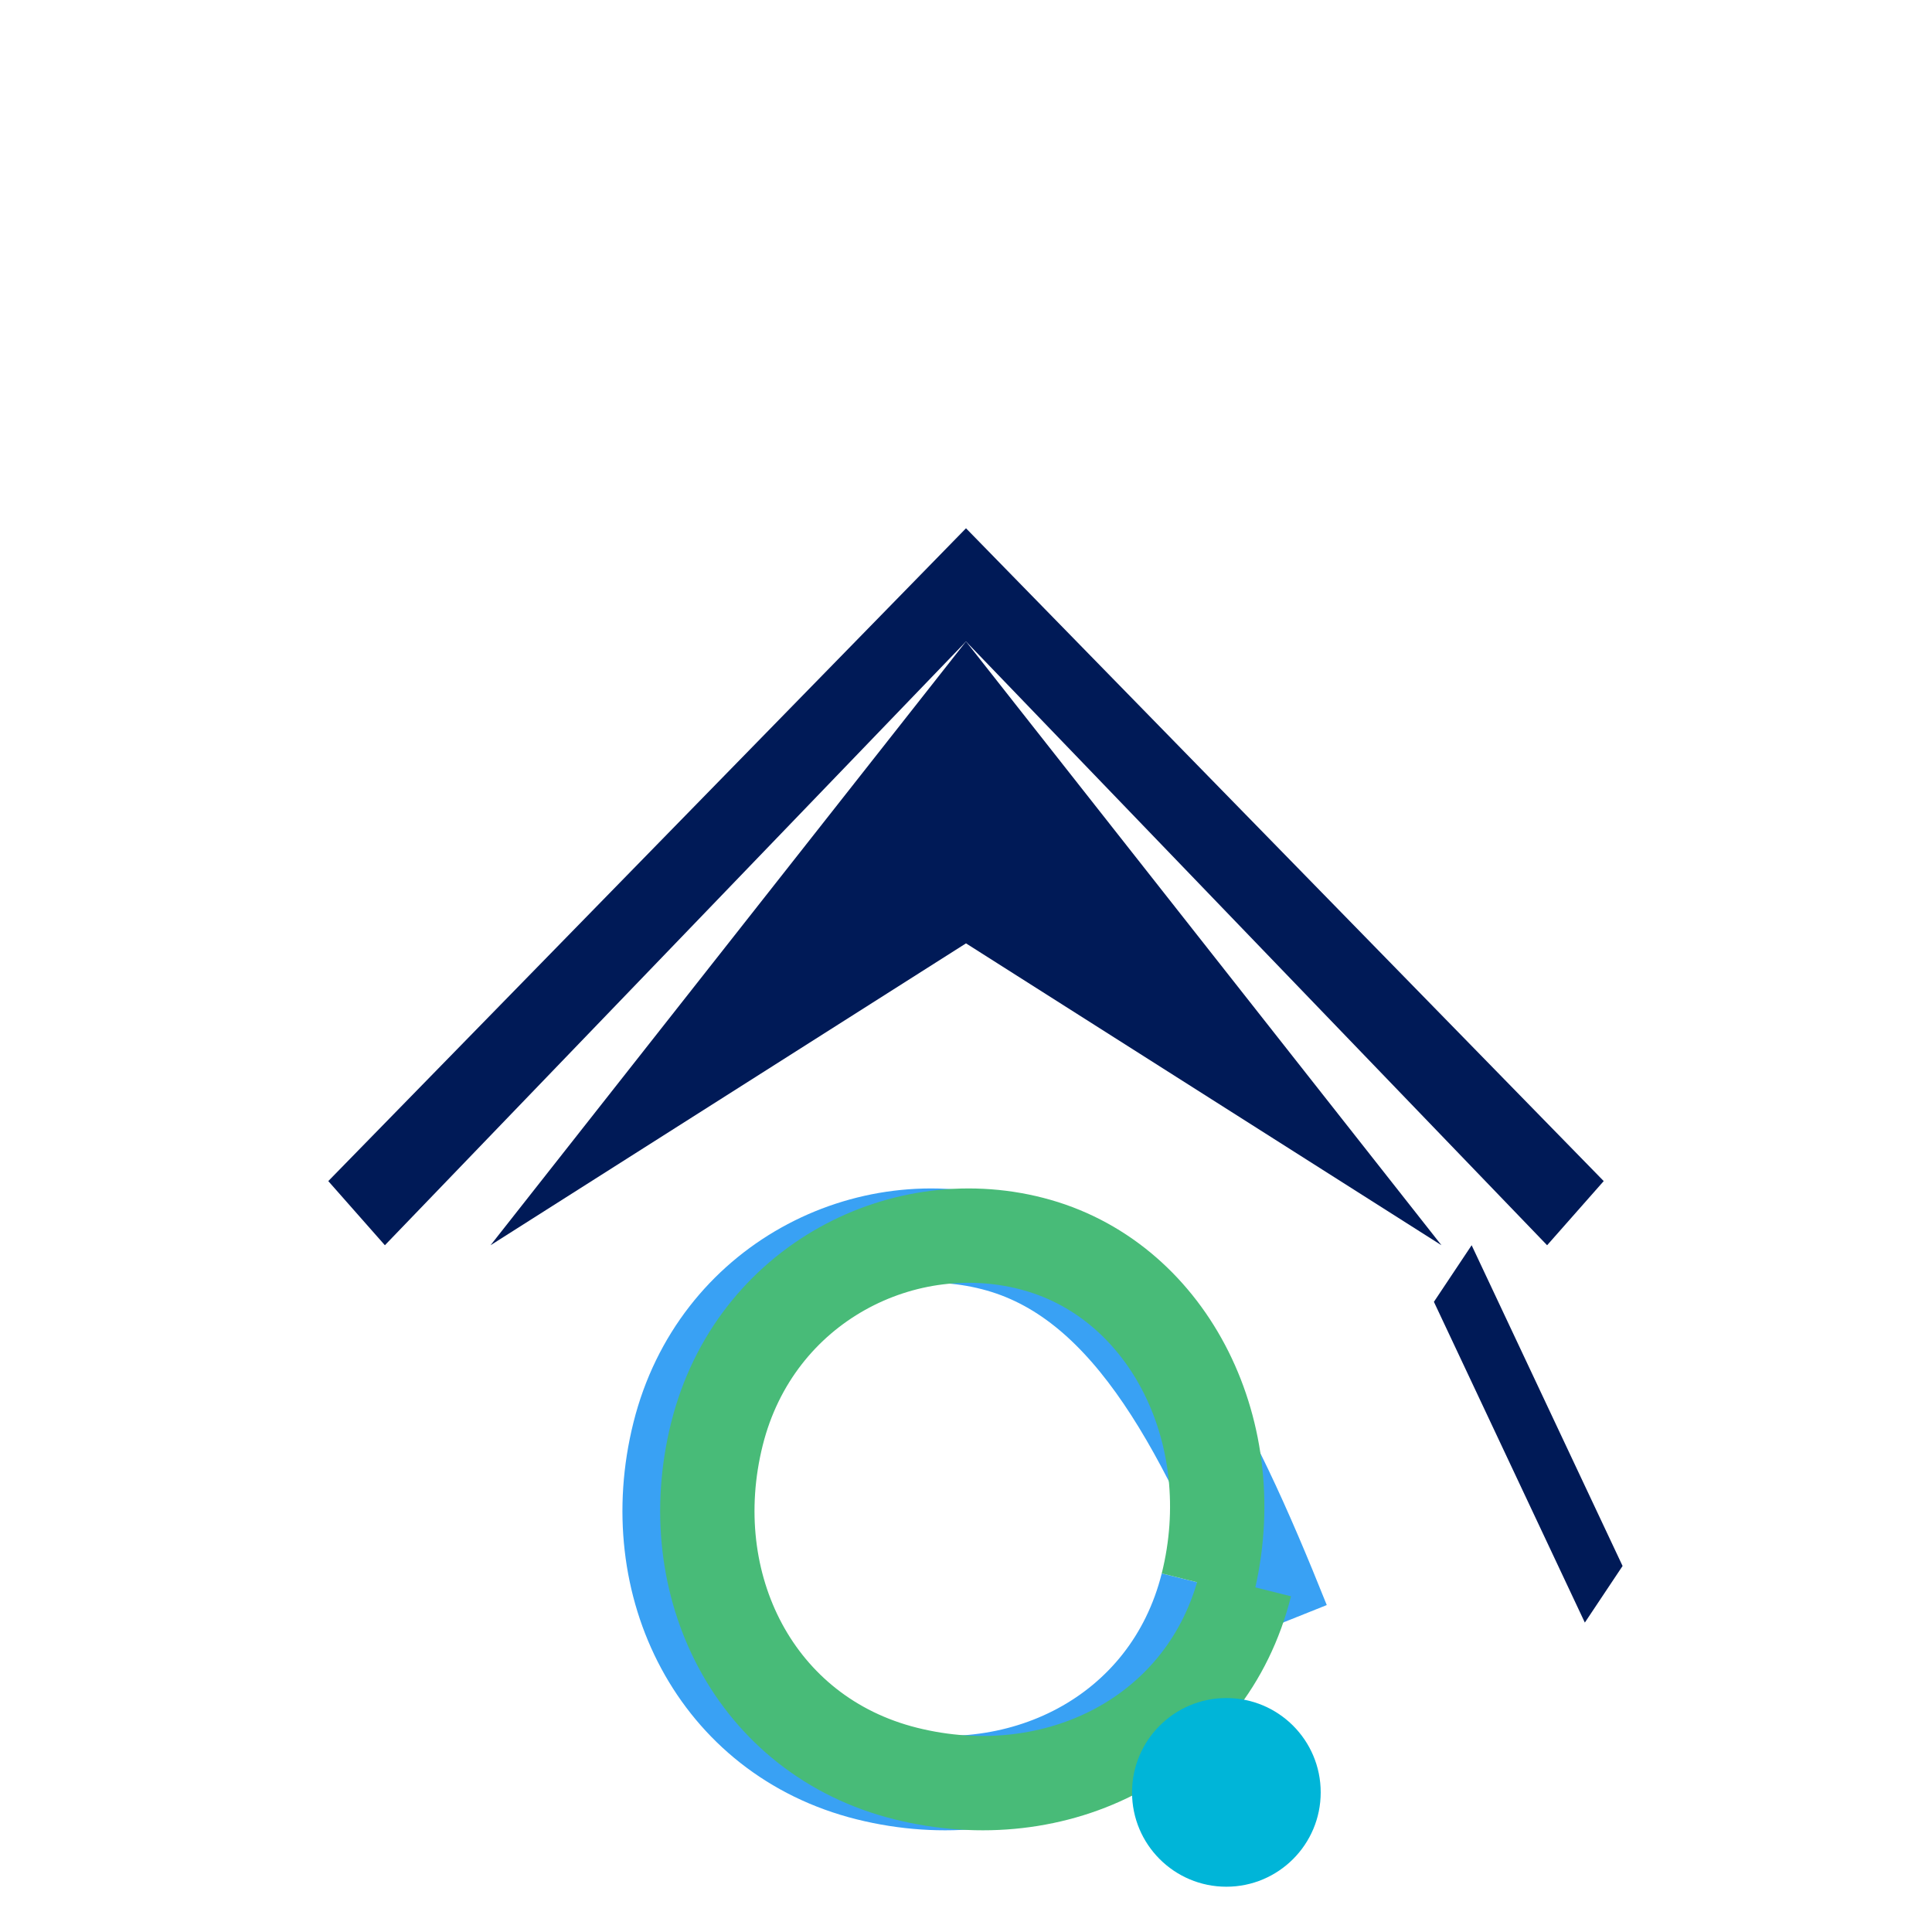
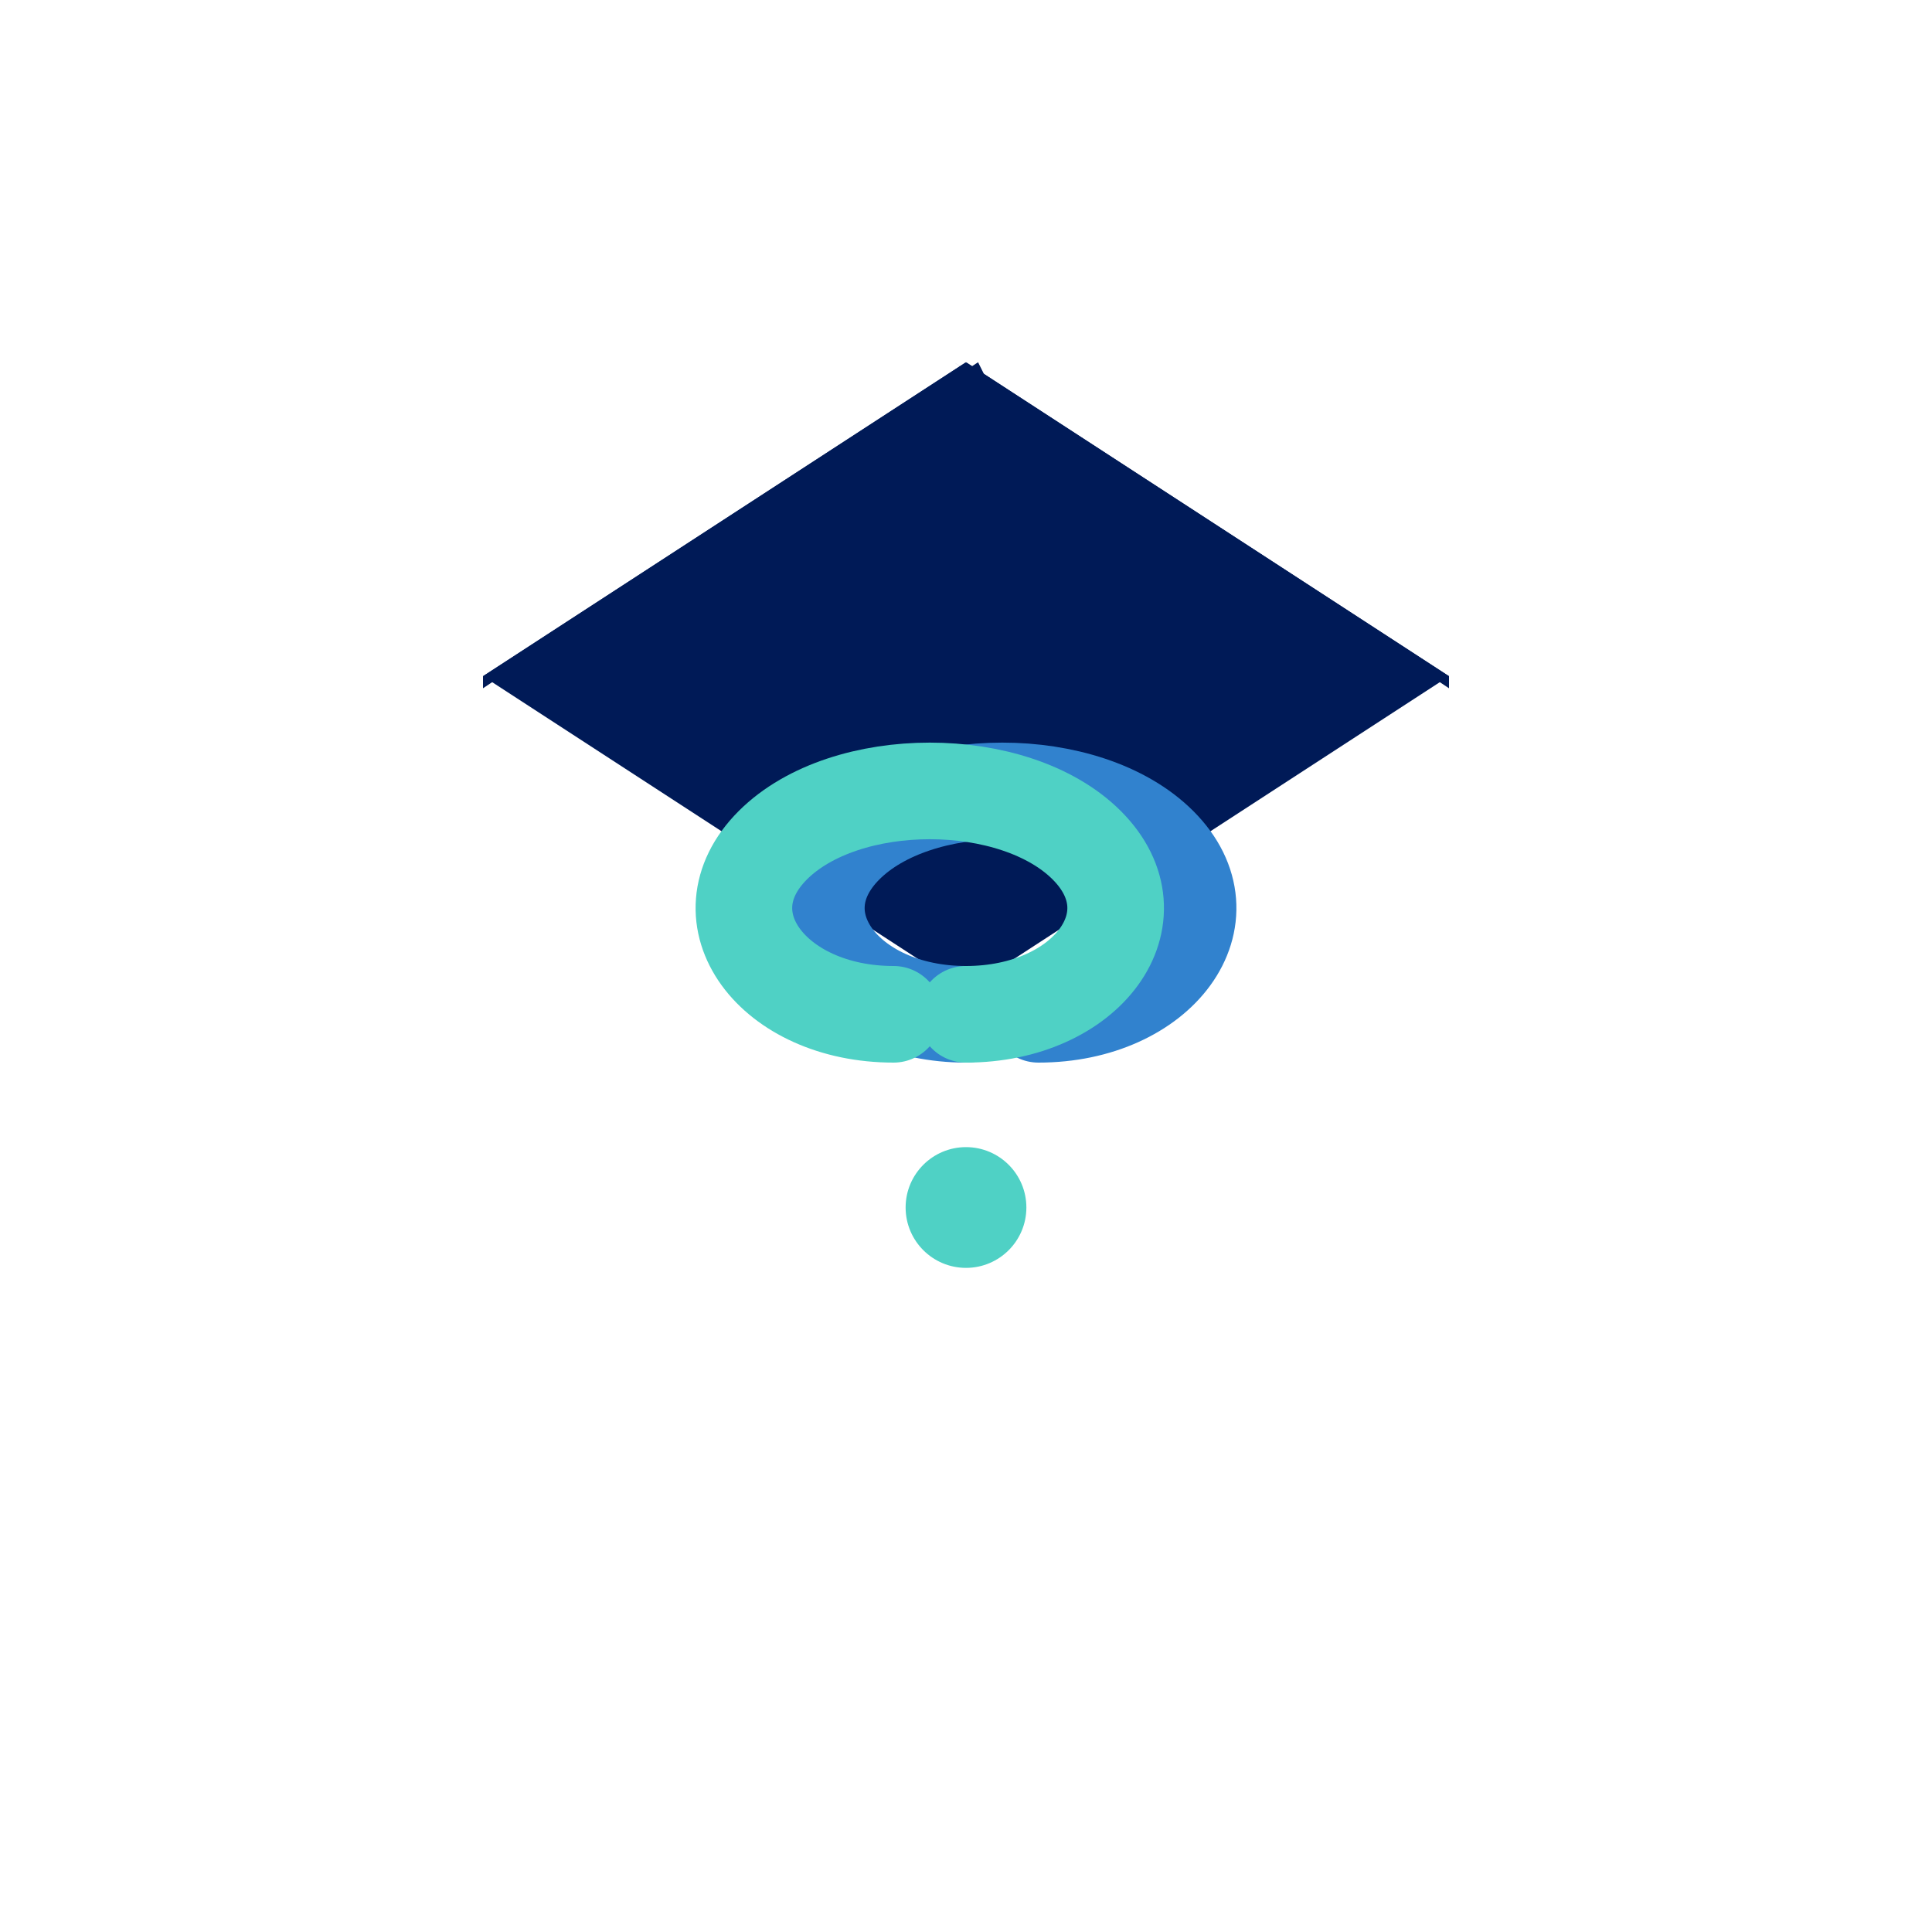
- <svg xmlns="http://www.w3.org/2000/svg" viewBox="0 0 512 512">
-   <path d="M382 330 L382 330 L256 250 L130 330 L130 330 L256 170 L382 330 Z" fill="#001a57" />
-   <path d="M425 313 L425 313 L410 330 L256 170 L102 330 L87 313 L256 140 L425 313 Z" fill="#001a57" />
-   <path d="M420 430 L430 415 L390 330 L380 345 L420 430 Z" fill="#001a57" />
-   <path d="M340 430 C320 380 300 340 265 330 C230 320 190 340 180 380 C170 420 190 460 230 470 C270 480 310 460 320 420" fill="none" stroke="#39A1F4" stroke-width="25" />
-   <path d="M320 420 C330 380 310 340 275 330 C240 320 200 340 190 380 C180 420 200 460 240 470 C280 480 320 460 330 420" fill="none" stroke="#48BB78" stroke-width="25" />
-   <circle cx="325" cy="475" r="25" fill="#00B5D8" />
+ <svg xmlns="http://www.w3.org/2000/svg" viewBox="0 0 800 800">
+   <path d="M400 150 L200 280 L400 410 L600 280 Z" fill="#001a57" />
+   <path d="M410 160 L405 150 L205 280 L400 410 L595 280 L395 150 Z" fill="#001a57" />
+   <path d="M400 150 L405 155 L600 285 L600 280 L400 150 Z" fill="#001a57" />
+   <path d="M400 150 L395 155 L200 285 L200 280 L400 150 Z" fill="#001a57" />
+   <path d="M400 164 L410 230 L390 230 Z" fill="#001a57" />
+   <circle cx="400" cy="245" r="10" fill="#001a57" />
+   <path d="M400 420 C350 420 320 380 350 350 C380 320 450 320 480 350 C510 380 480 420 430 420" stroke="#3182CE" stroke-width="40" fill="none" stroke-linecap="round" />
+   <path d="M400 420 C450 420 480 380 450 350 C420 320 350 320 320 350 C290 380 320 420 370 420" stroke="#4FD1C5" stroke-width="40" fill="none" stroke-linecap="round" />
+   <circle cx="400" cy="500" r="25" fill="#4FD1C5" />
</svg>
